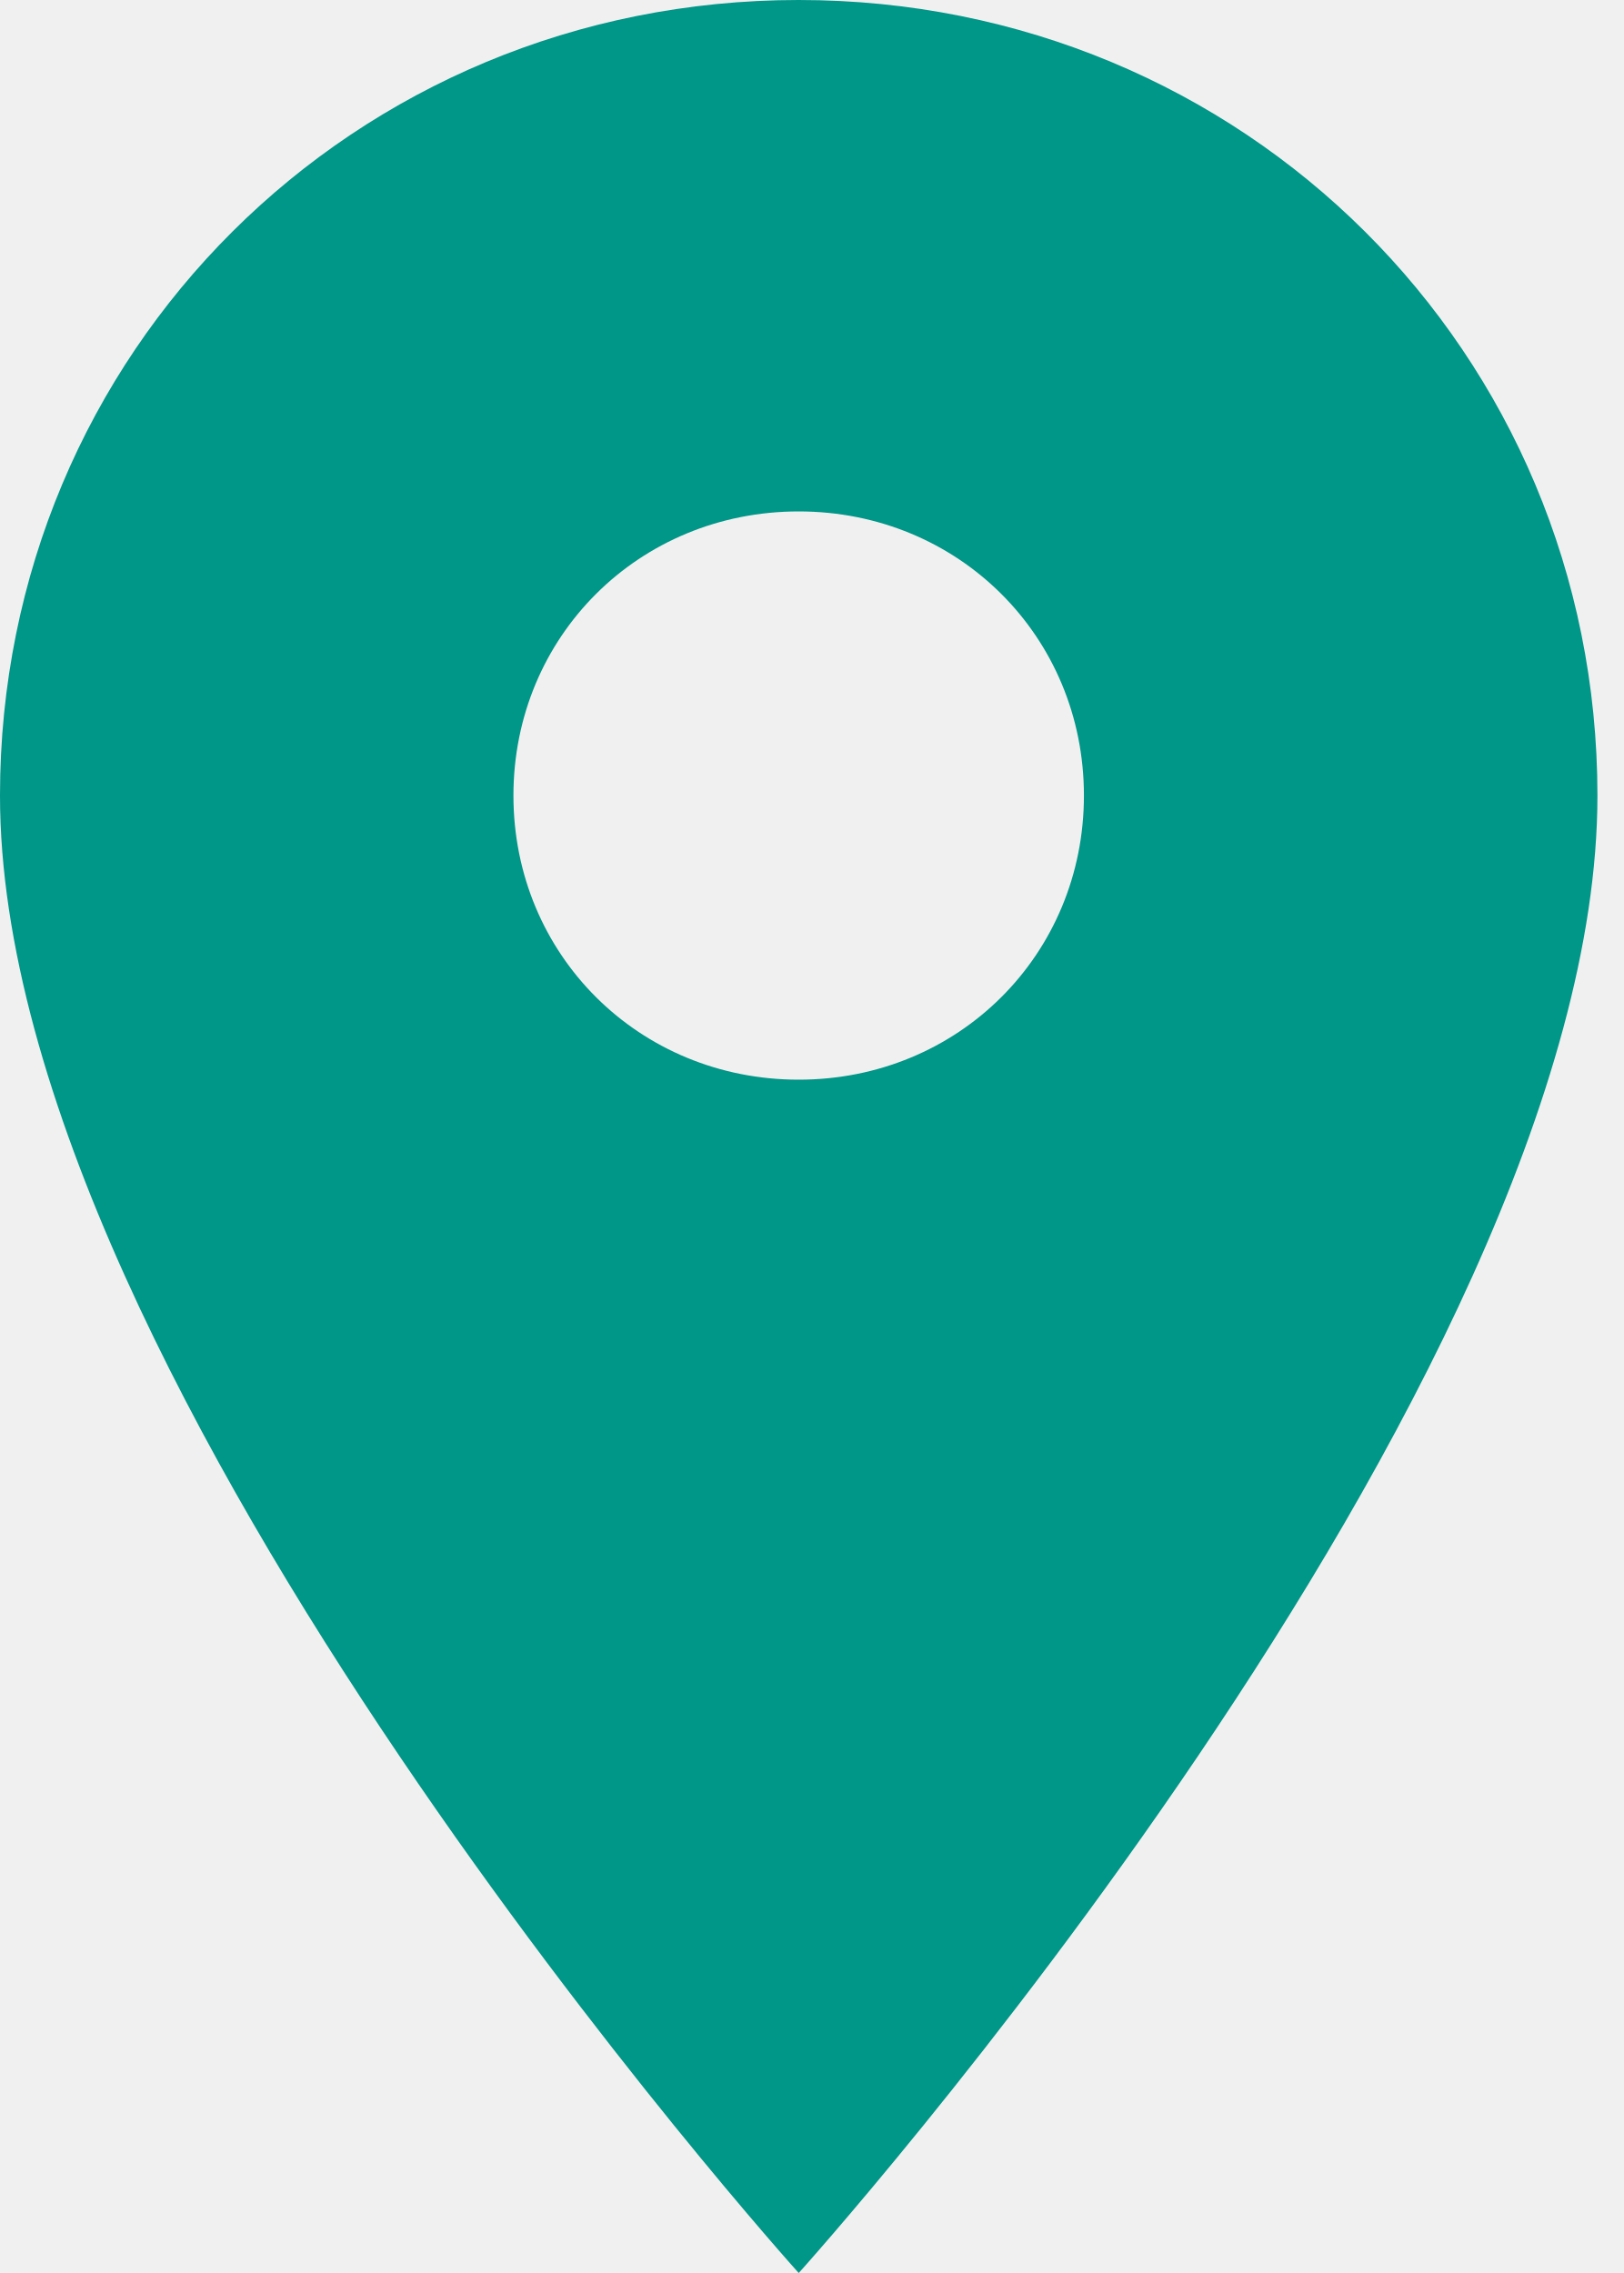
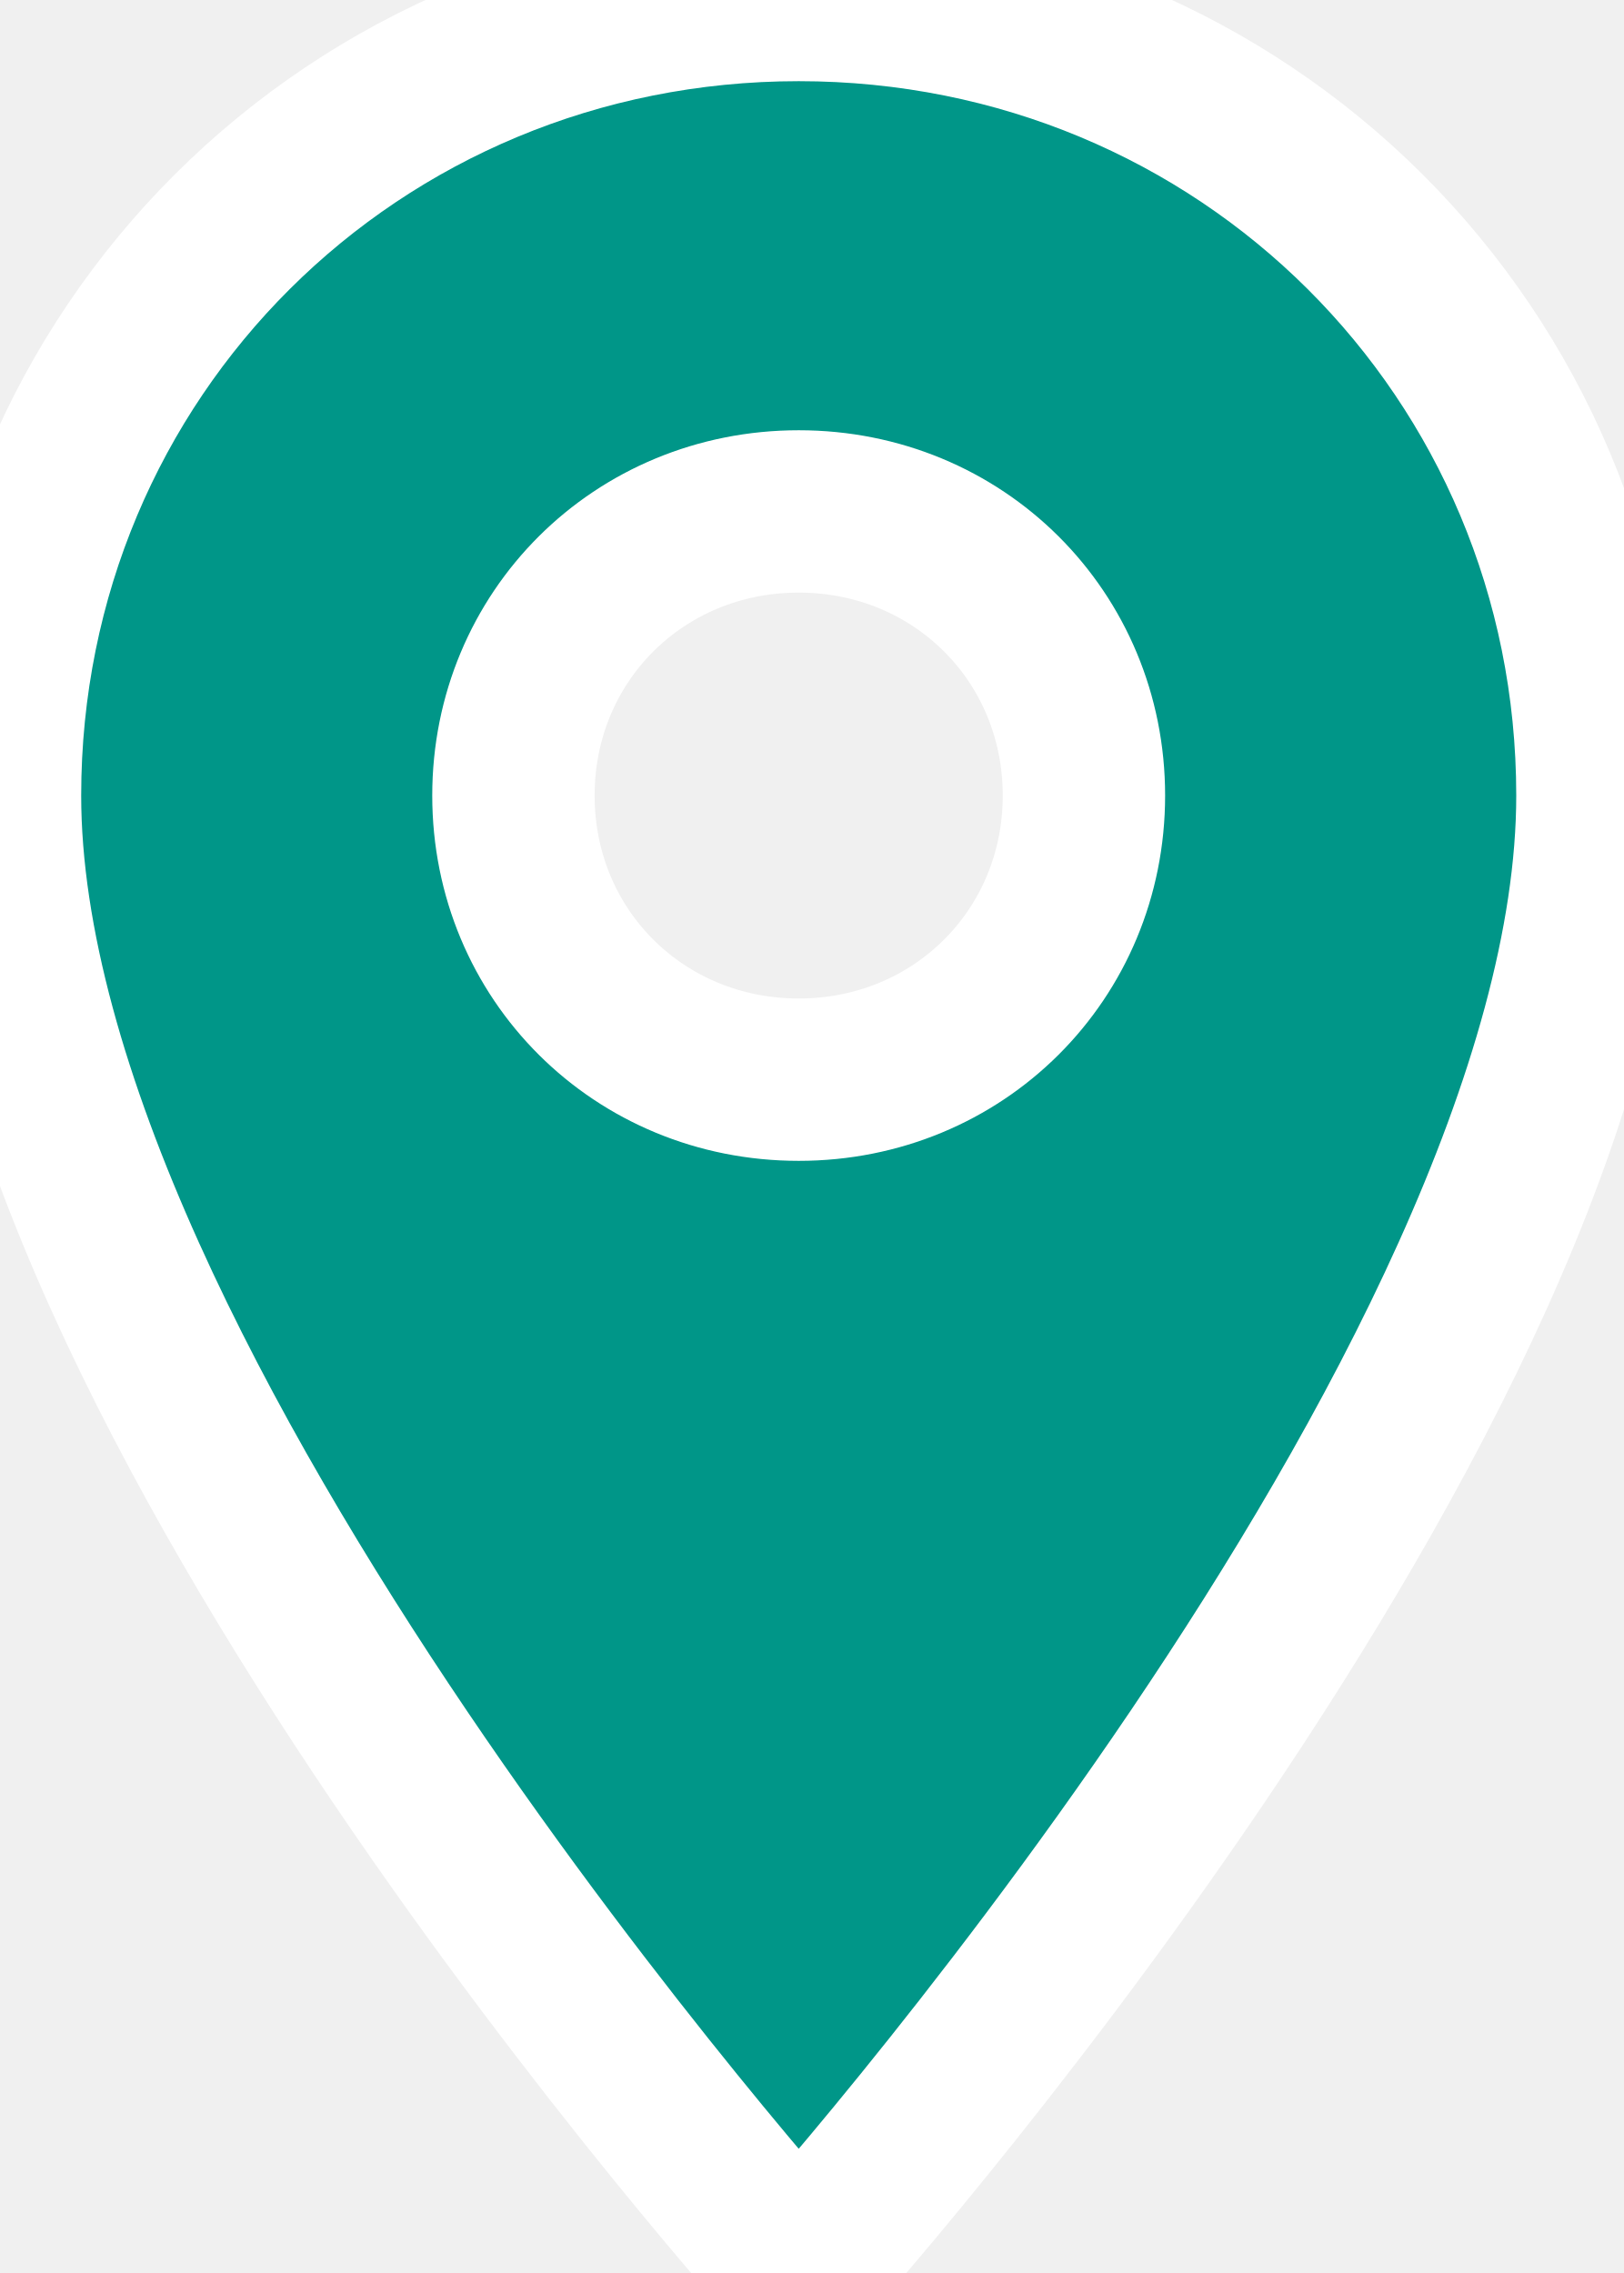
<svg xmlns="http://www.w3.org/2000/svg" width="20" height="28" viewBox="0 0 20 28" fill="none">
-   <path d="M9.838 0C4.357 0 0 4.34 0 9.8C0 17.08 9.838 28 9.838 28C9.838 28 19.676 17.08 19.676 9.8C19.676 4.34 15.319 0 9.838 0ZM9.838 13.3C7.87 13.3 6.324 11.76 6.324 9.8C6.324 7.84 7.87 6.3 9.838 6.3C11.805 6.3 13.351 7.84 13.351 9.8C13.351 11.76 11.805 13.3 9.838 13.3Z" fill="#009688" />
+   <path d="M9.838 0C4.357 0 0 4.34 0 9.8C0 17.08 9.838 28 9.838 28C9.838 28 19.676 17.08 19.676 9.8C19.676 4.34 15.319 0 9.838 0ZM9.838 13.3C7.87 13.3 6.324 11.76 6.324 9.8C6.324 7.84 7.87 6.3 9.838 6.3C11.805 6.3 13.351 7.84 13.351 9.8C13.351 11.76 11.805 13.3 9.838 13.3Z" fill="#009688" stroke="#ffffff" stroke-width="2" />
</svg>
